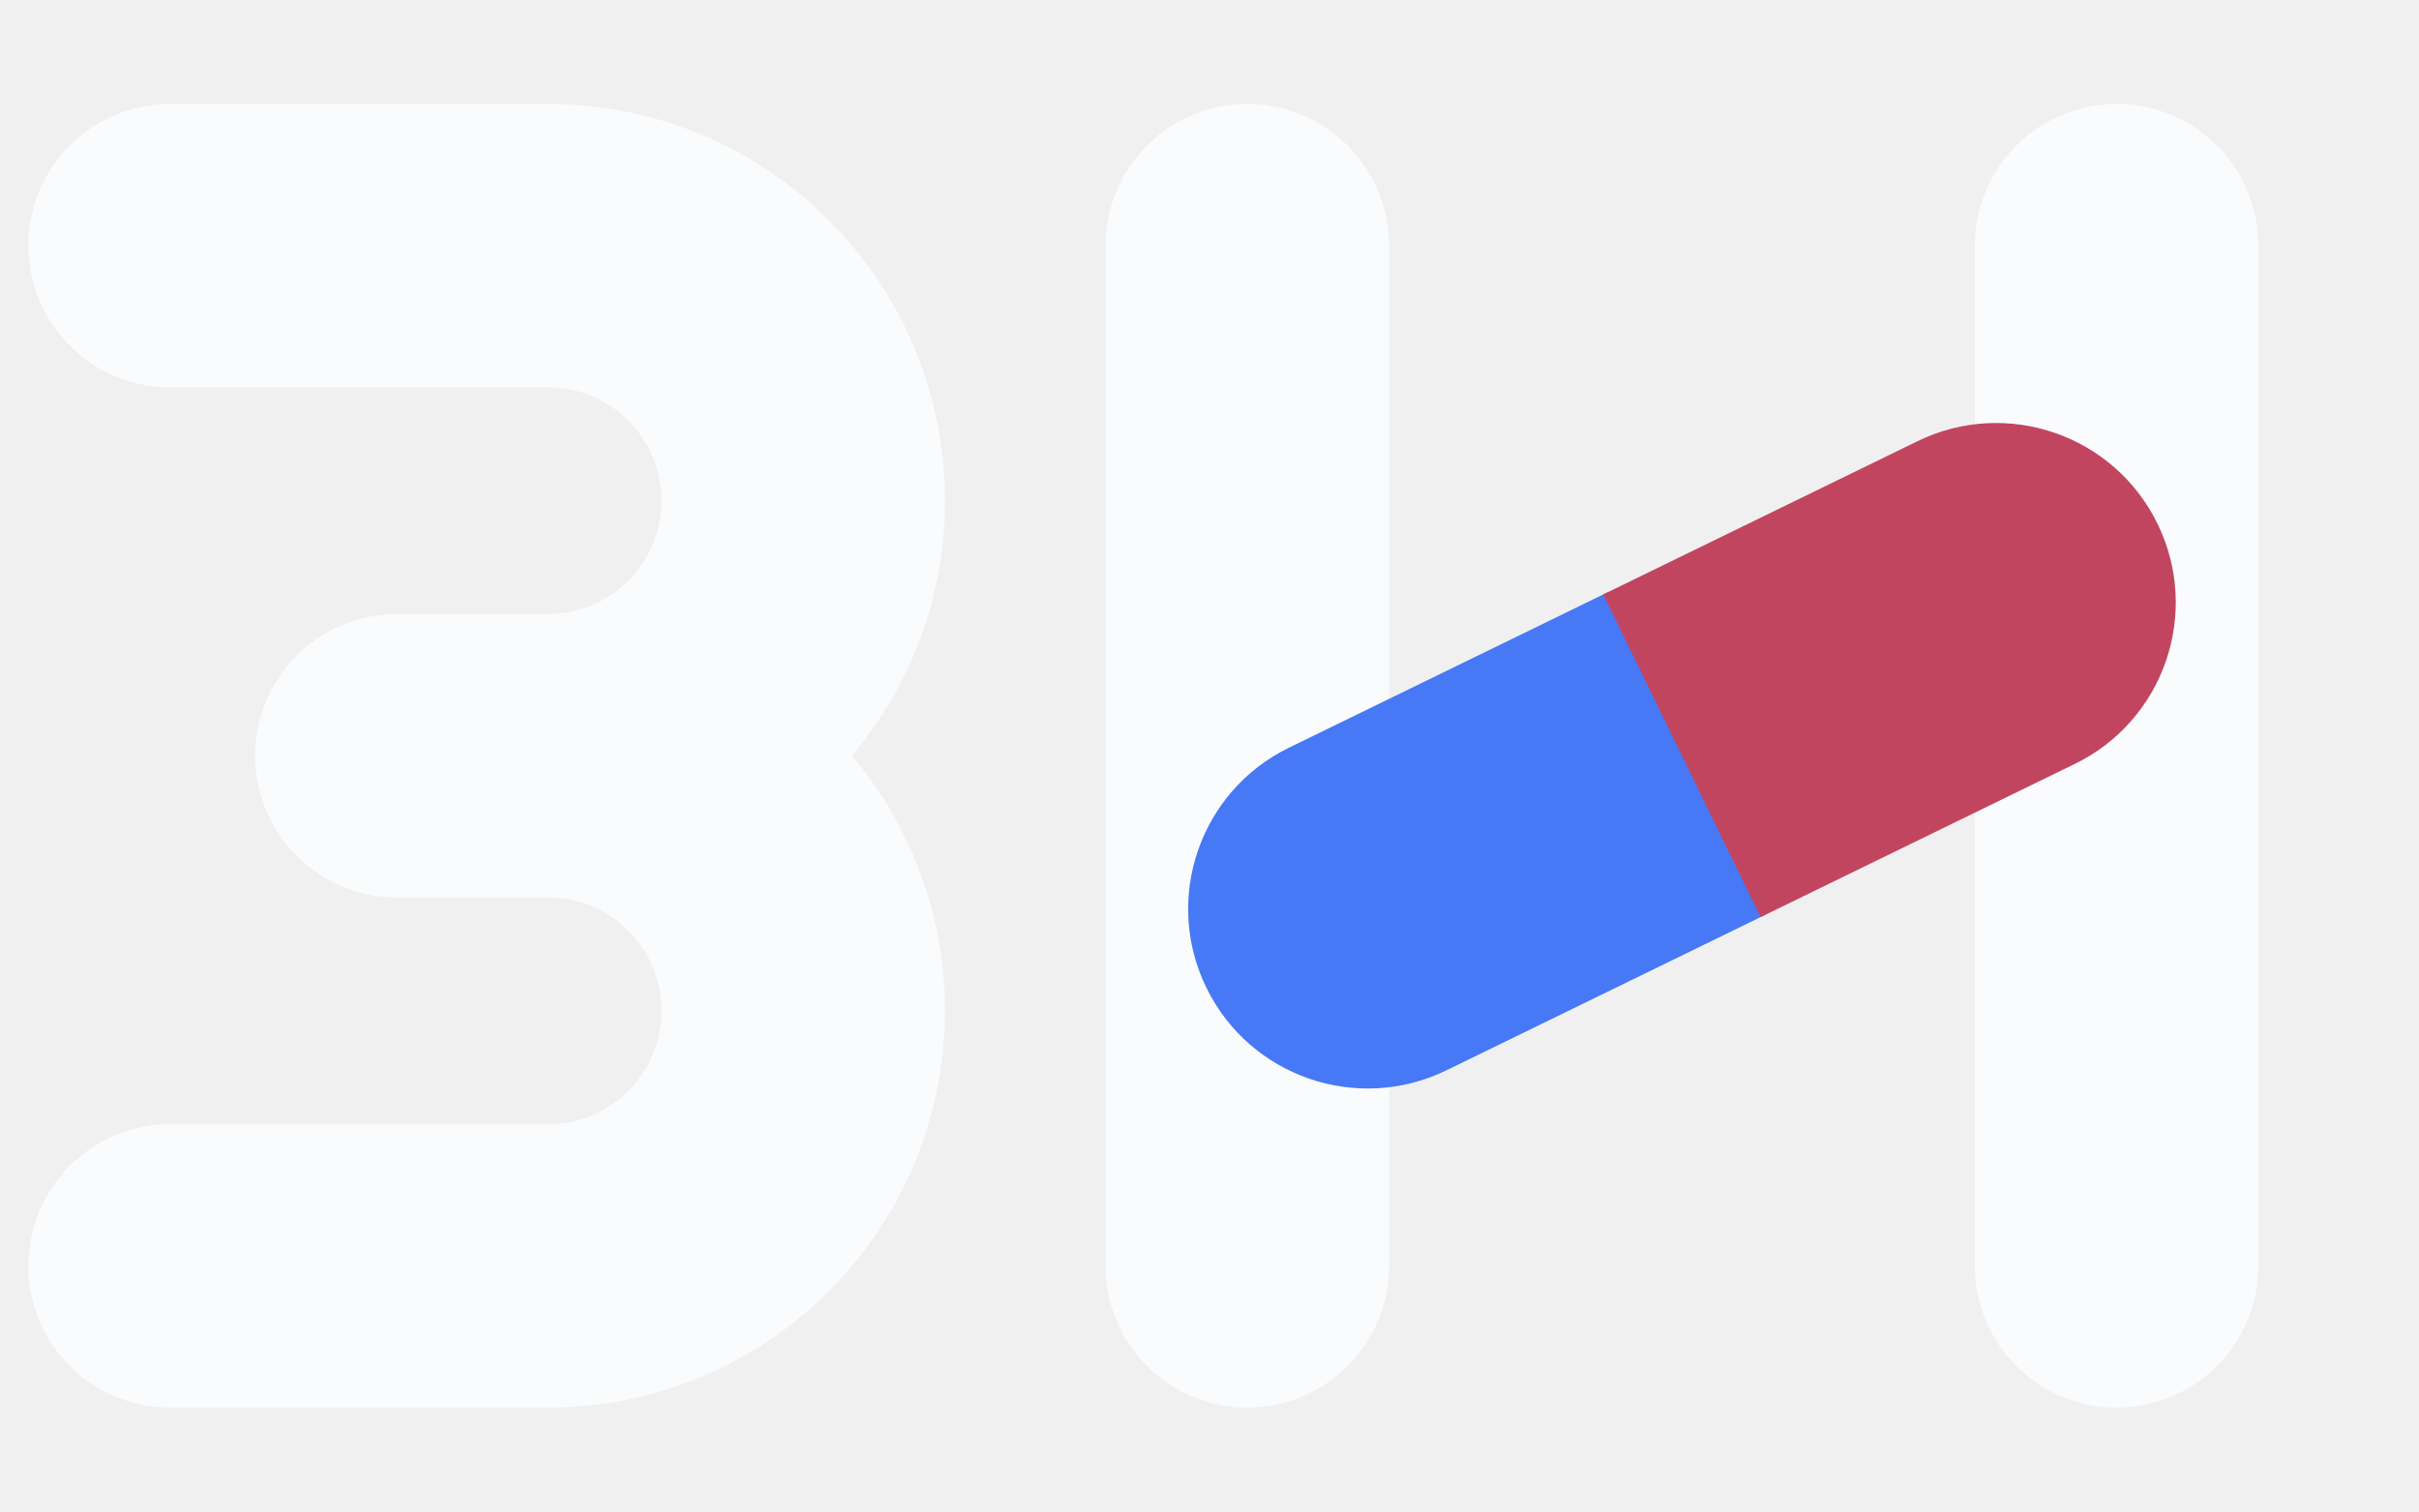
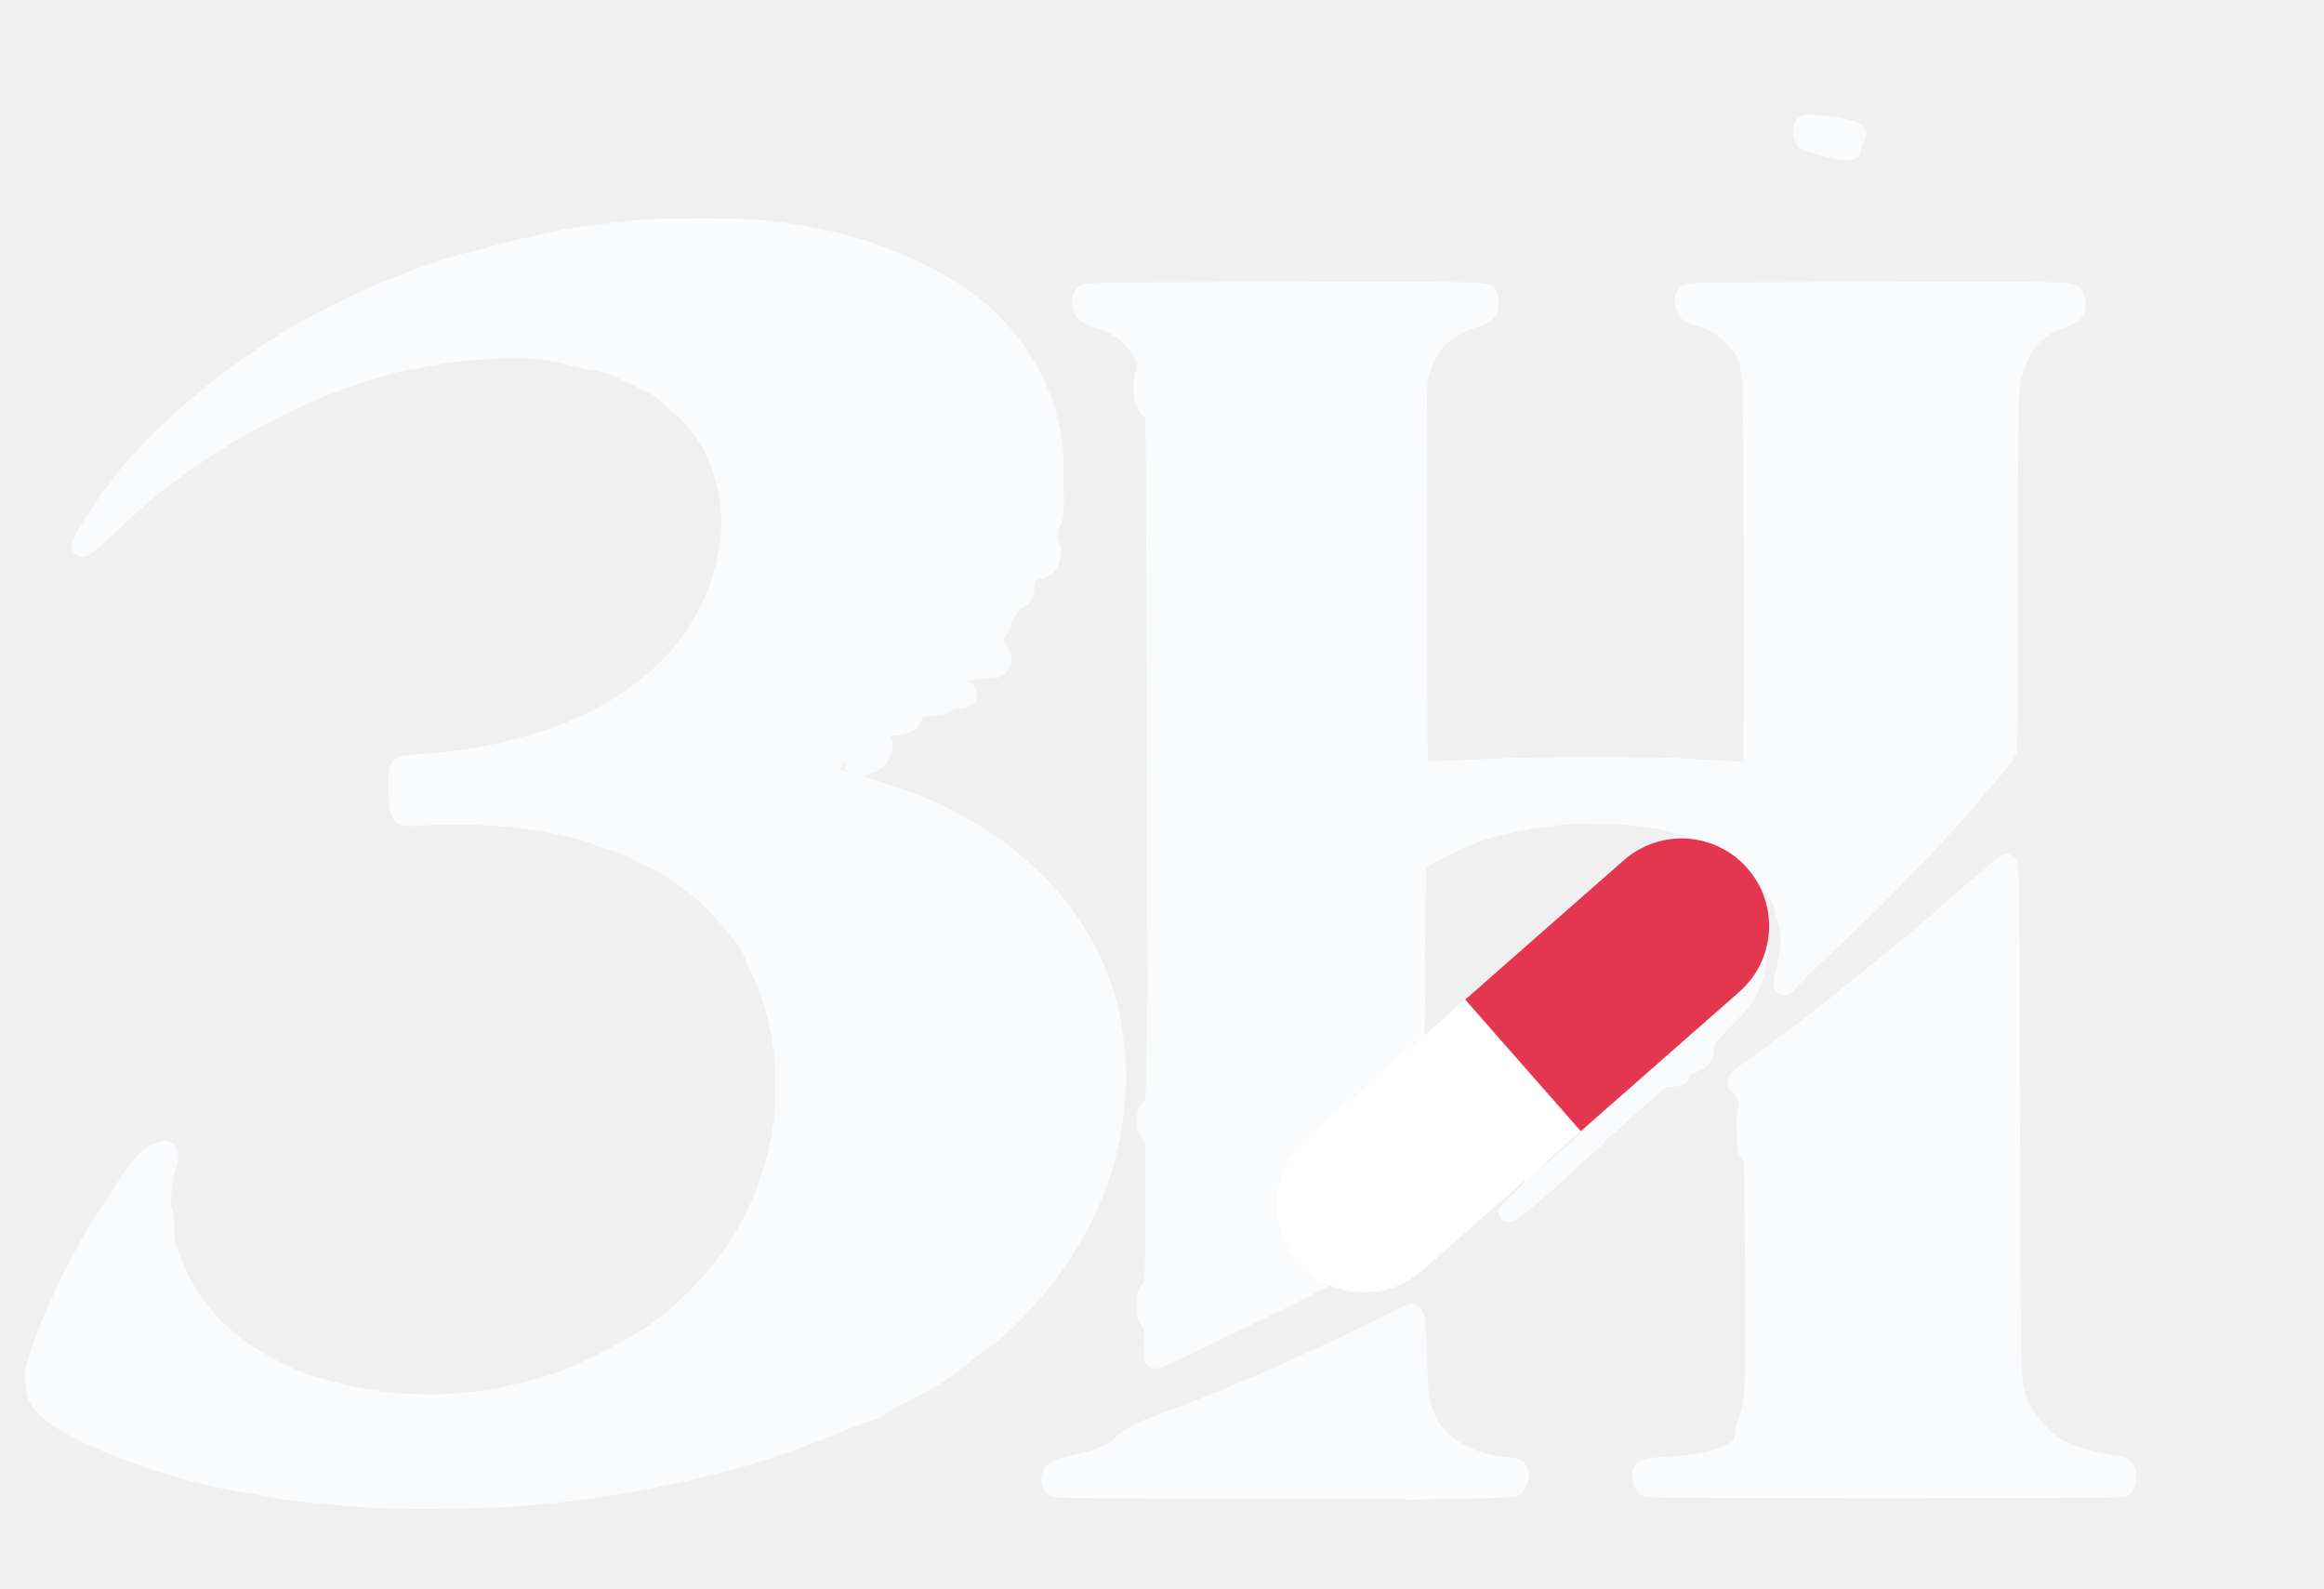
- <svg xmlns="http://www.w3.org/2000/svg" viewBox="0 0 128 80" width="128" height="80" role="img" aria-label="3H">
-   <g fill="none" stroke="#FAFBFD" stroke-width="15" stroke-linecap="round" stroke-linejoin="round">
-     <path d="M9 13H29A13.5 13.5 0 0 1 29 40H21M21 40H29A13.5 13.5 0 0 1 29 67H9" />
-     <path d="M66 13V67M112 13V67" />
-   </g>
-   <g transform="rotate(-26 89 40)">
-     <path fill="#4778F5" d="M89.3 30.5H70.5a9.5 9.5 0 0 0 0 19H89.3z" />
-     <path fill="#C2455F" d="M89.0 30.5H107.5a9.5 9.5 0 0 1 0 19H89.0z" />
+ <svg xmlns="http://www.w3.org/2000/svg" viewBox="0 0 600 410" width="600" height="410" role="img" aria-label="3H">
+   <path fill="#FAFBFD" fill-rule="evenodd" stroke="#FAFBFD" stroke-width="5" d="M96.4 386.7C92.8 386.5 88.5 386.2 83.9 385.7C82.5 385.6 79.9 385.3 78.0 385.1C74.8 384.8 73.6 384.6 67.5 383.5C66.1 383.2 64.2 382.9 63.4 382.8C43.7 379.6 19.0 370.3 11.9 363.4C10.0 361.6 9.6 360.7 9.1 357.6C8.7 355.3 8.7 355.3 9.3 352.8C11.7 343.5 20.0 325.8 26.6 315.5C33.1 305.5 34.0 304.1 35.6 302.1C37.7 299.5 39.1 298.1 40.0 297.8C40.5 297.7 41.3 297.4 41.8 297.2C43.6 296.4 44.0 298.0 42.9 301.4C42.4 302.7 42.1 304.6 41.8 307.2C41.5 311.0 41.5 311.1 42.0 313.0C42.4 314.4 42.5 315.7 42.5 317.5C42.5 320.4 42.9 322.3 43.9 324.2C44.2 324.9 44.8 326.4 45.2 327.5C47.5 333.6 52.7 340.7 58.6 345.7C63.7 350.0 72.2 354.9 78.4 357.0C96.6 363.1 114.5 364.1 133.2 359.8C142.1 357.8 147.8 355.8 156.1 351.5C167.5 345.7 172.7 342.0 179.8 334.9C192.4 322.2 199.3 308.4 202.2 290.2C202.8 286.1 202.8 274.3 202.2 270.4C200.5 260.7 199.0 255.4 195.9 249.3C195.2 247.8 194.4 246.1 194.2 245.4C193.2 242.5 184.7 232.6 179.9 228.9C175.0 225.1 170.7 222.4 167.8 221.2C166.7 220.8 165.3 220.1 164.7 219.7C163.1 218.7 159.1 217.1 157.4 216.8C156.6 216.6 155.4 216.2 154.7 215.9C151.9 214.4 144.1 212.6 135.4 211.4C128.7 210.4 117.9 210.1 108.6 210.6C103.7 210.9 103.7 210.9 103.1 208.3C102.7 206.6 102.6 199.5 103.0 198.7C103.5 197.6 104.1 197.4 109.3 197.1C112.0 196.9 114.8 196.7 115.6 196.5C116.5 196.4 118.3 196.1 119.7 196.0C124.2 195.5 131.1 194.0 138.6 191.8C156.0 186.7 171.0 176.5 179.1 164.4C184.3 156.6 186.7 150.3 188.3 140.6C189.2 134.8 188.7 128.2 186.7 121.9C184.5 114.9 181.4 109.9 176.2 105.3C174.8 104.0 172.8 102.3 171.9 101.4C170.4 100.1 169.3 99.5 165.0 97.4C157.8 93.9 157.2 93.7 151.6 92.8C150.2 92.5 148.2 92.0 147.1 91.7C146.0 91.3 144.4 91.0 143.7 90.9C143.0 90.8 141.5 90.5 140.4 90.4C138.1 89.9 128.3 89.9 124.4 90.3C123.0 90.4 120.5 90.6 118.8 90.8C117.0 90.9 113.4 91.5 110.6 92.0C107.9 92.6 105.4 93.0 105.1 93.0C104.1 93.0 97.1 94.9 93.9 96.0C92.2 96.6 89.8 97.4 88.5 97.9C72.0 103.5 51.0 115.6 37.1 127.4C34.2 129.8 30.6 133.2 27.0 136.6C22.8 140.6 21.2 141.8 21.0 141.0C20.9 140.2 23.3 136.1 25.6 133.0C26.2 132.2 27.0 130.9 27.4 130.1C27.9 129.3 28.4 128.4 28.8 128.1C29.1 127.8 29.8 126.9 30.5 126.0C36.2 117.9 49.6 105.1 61.0 96.9C73.4 87.9 83.3 82.3 97.6 76.0C106.2 72.2 119.6 67.6 124.0 67.0C125.0 66.9 126.5 66.4 127.5 66.0C128.6 65.6 130.2 65.2 131.1 65.0C132.1 64.8 133.7 64.5 134.6 64.2C136.2 63.8 141.6 62.6 146.4 61.6C147.5 61.4 149.7 61.1 151.2 60.9C152.8 60.7 156.0 60.3 158.2 60.0C166.0 59.0 168.0 58.9 180.8 58.9C195.5 58.9 199.4 59.2 211.6 61.6C226.0 64.5 240.2 70.6 250.8 78.6C260.5 86.0 268.3 97.9 270.7 109.0C272.2 115.7 272.1 115.4 272.1 124.5C272.2 133.1 272.2 133.1 271.4 134.6C270.4 136.6 270.3 139.2 271.2 141.2C271.7 142.4 271.7 142.4 271.2 144.0C270.5 146.1 270.2 146.4 268.4 146.9C265.5 147.7 264.7 148.5 264.6 151.3C264.4 153.6 264.2 153.9 262.9 154.5C262.1 154.8 261.5 155.3 260.9 156.3C260.4 157.0 259.7 158.0 259.4 158.4C259.1 158.9 258.7 159.8 258.7 160.4C258.5 161.3 258.3 161.9 257.6 162.7C256.1 164.5 256.1 166.1 257.7 167.8C258.9 169.2 259.0 170.8 257.9 171.9C257.3 172.6 257.1 172.6 254.4 172.7C252.6 172.8 251.2 172.9 250.2 173.2C249.5 173.5 248.5 173.8 248.0 173.9C246.0 174.4 246.1 176.4 248.3 177.6C250.7 179.0 250.1 180.5 247.1 180.5C246.0 180.5 245.4 180.6 244.8 181.1C243.1 182.1 242.9 182.2 241.6 182.2C239.9 182.3 237.2 182.7 236.6 183.2C236.3 183.3 235.9 184.0 235.7 184.6C235.2 186.5 234.7 186.8 231.3 187.3C227.8 187.7 226.9 188.5 227.6 190.7C228.1 192.2 228.1 192.7 227.5 194.3C226.7 196.2 226.4 196.4 224.2 197.2C221.2 198.4 219.9 198.2 221.1 196.7C221.6 196.0 221.8 195.6 221.7 194.8C221.6 193.7 220.9 193.3 219.0 193.3C217.1 193.3 216.5 193.6 216.1 195.0C215.7 196.1 215.1 197.0 214.6 197.0C213.8 197.0 213.0 198.0 213.0 199.0C213.0 200.3 213.2 200.4 216.7 201.3C218.3 201.7 220.6 202.3 221.9 202.7C223.1 203.1 225.3 203.8 226.8 204.3C233.1 206.2 240.0 208.9 243.8 210.9C253.3 216.0 256.9 218.4 263.2 223.8C275.0 233.8 283.6 247.8 286.5 261.9C287.8 268.5 288.3 273.5 288.2 279.1C287.7 295.7 283.4 309.3 274.0 323.9C272.4 326.4 267.9 332.4 267.1 333.0C266.9 333.2 265.9 334.3 265.0 335.4C261.5 339.5 255.8 344.8 253.7 345.9C253.1 346.2 251.9 347.0 251.1 347.7C244.5 353.3 241.7 355.2 234.8 358.7C231.7 360.3 228.6 361.9 228.0 362.4C226.6 363.5 224.7 364.4 222.3 365.0C221.3 365.3 218.8 366.2 216.9 367.1C210.3 369.9 198.2 374.2 191.8 376.0C173.6 381.2 153.3 384.8 135.1 386.2C125.2 387.0 105.8 387.2 96.4 386.7zM363.0 384.5C362.7 384.4 342.3 384.3 317.7 384.3C285.1 384.3 272.9 384.2 272.4 384.0C271.1 383.4 270.9 381.1 272.2 379.9C273.1 379.1 273.8 378.8 277.4 378.1C283.1 377.0 288.0 374.9 289.7 372.8C290.3 372.1 291.1 371.5 292.0 371.1C292.7 370.7 293.8 370.2 294.3 369.8C294.9 369.4 296.8 368.6 298.5 368.0C312.6 363.1 337.4 352.4 356.0 343.1C360.5 340.8 364.2 339.0 364.4 339.0C365.4 339.0 365.6 340.5 366.0 352.0C366.2 360.2 366.5 362.1 368.0 365.9C370.7 372.6 378.8 377.7 388.0 378.5C390.9 378.7 391.6 378.9 392.0 379.8C392.6 380.8 391.8 383.4 390.8 383.9C390.6 384.0 385.3 384.2 379.0 384.3C372.7 384.4 366.7 384.5 365.6 384.6C364.5 384.7 363.3 384.6 363.0 384.5zM425.4 384.0C424.6 383.7 424.3 383.2 424.0 381.9C423.5 379.3 424.1 378.9 428.9 378.6C436.4 378.3 441.7 377.4 445.5 375.8C449.2 374.2 450.1 373.2 450.3 370.7C450.4 369.8 450.8 368.3 451.1 367.2C453.2 361.4 453.2 360.5 453.0 327.1C452.9 299.1 452.9 299.1 452.0 298.0C451.1 296.9 451.1 296.9 450.9 292.9C450.8 289.7 450.8 288.4 451.1 286.8C451.3 285.7 451.4 284.5 451.3 284.1C451.0 282.8 450.0 281.0 449.3 280.5C447.7 279.3 448.1 278.8 452.8 275.6C454.6 274.3 457.1 272.5 458.3 271.6C459.4 270.6 461.3 269.2 462.5 268.4C463.7 267.6 465.9 265.9 467.4 264.8C468.9 263.6 471.7 261.4 473.6 259.9C480.2 254.7 491.7 245.3 496.1 241.6C499.8 238.5 505.6 233.4 507.8 231.4C508.7 230.6 510.1 229.3 511.0 228.7C511.9 228.1 513.7 226.5 515.1 225.3C517.4 223.1 518.2 222.6 518.7 223.3C518.8 223.5 518.9 252.0 519.0 286.8C519.2 352.2 519.2 355.4 520.2 359.4C520.9 362.3 521.2 362.9 523.4 366.1C528.2 373.3 533.5 376.2 545.4 378.1C548.6 378.6 549.0 379.0 549.0 381.0C549.0 382.8 548.7 383.6 547.8 384.0C547.1 384.3 426.2 384.3 425.4 384.0zM297.9 350.5C297.8 350.4 297.8 348.4 297.8 346.0C297.9 341.8 297.9 341.8 296.9 340.8C295.9 339.7 295.9 339.7 295.9 336.9C295.9 334.0 295.9 334.0 296.9 333.0C297.8 332.0 297.8 332.0 298.0 329.6C298.1 328.2 298.2 319.8 298.2 310.8C298.2 292.5 298.4 294.5 296.6 292.0C296.1 291.3 296.0 290.9 296.0 289.2C296.0 287.2 296.0 287.2 297.0 286.1C298.0 285.1 298.1 284.8 298.2 283.5C298.3 281.7 298.8 257.1 298.8 255.1C298.7 254.3 298.7 220.8 298.6 180.6C298.4 126.6 298.3 107.5 298.1 107.0C297.9 106.7 297.4 106.0 296.9 105.6C295.1 104.0 294.6 100.2 295.7 96.1C296.2 94.1 296.0 92.5 295.1 91.1C291.7 85.9 289.7 84.4 283.7 82.3C279.9 80.9 279.5 80.6 279.3 78.3C279.2 77.0 279.3 76.8 279.8 76.1C280.5 75.4 280.5 75.4 331.4 75.3C387.1 75.2 383.7 75.2 384.3 76.7C384.4 77.1 384.5 78.0 384.4 78.7C384.3 80.4 383.6 81.1 381.4 81.8C373.1 84.3 368.7 88.5 366.6 96.1C365.9 98.5 365.9 98.8 365.9 103.9C366.0 106.8 366.0 129.0 366.0 153.2C366.0 189.0 366.0 197.5 366.3 198.0C366.9 199.1 367.8 199.1 377.3 198.7C390.5 198.0 405.8 197.7 418.8 197.9C430.3 198.0 432.8 198.1 444.8 198.9C451.5 199.3 452.1 199.2 452.5 198.1C452.9 197.1 452.7 99.2 452.3 97.9C452.1 97.3 451.9 95.9 451.8 94.8C451.4 91.8 450.3 89.8 447.3 86.7C444.6 84.1 443.3 83.3 439.3 81.9C437.9 81.4 436.5 80.9 436.3 80.8C434.9 80.0 434.4 77.0 435.4 75.9C436.0 75.4 436.0 75.4 484.8 75.3C539.3 75.2 534.9 75.1 535.7 77.0C536.2 78.1 536.0 80.1 535.3 80.8C535.1 81.0 533.8 81.6 532.4 82.1C524.2 85.0 520.2 90.5 518.9 100.7C518.6 103.1 518.5 110.1 518.5 148.3C518.5 185.2 518.4 193.2 518.2 193.8C517.8 194.6 516.4 196.5 512.8 200.7C511.7 201.9 510.0 204.0 508.9 205.3C500.3 215.5 483.7 232.6 471.9 243.5C466.4 248.5 465.3 249.6 462.7 252.5C460.0 255.4 459.9 255.2 461.1 250.1C462.4 245.1 462.5 240.5 461.6 237.9C461.3 237.1 460.9 235.6 460.7 234.6C460.2 232.5 459.8 231.6 458.5 230.0C458.0 229.4 457.2 228.2 456.7 227.4C454.2 223.6 448.7 218.7 444.4 216.4C442.4 215.4 437.5 213.7 435.5 213.3C434.2 213.0 432.2 212.5 431.0 212.1C429.5 211.7 428.0 211.4 426.0 211.2C424.4 211.1 422.3 210.8 421.4 210.6C420.1 210.3 418.6 210.2 415.5 210.3C413.2 210.3 410.3 210.3 409.1 210.1C405.2 209.8 392.3 211.7 385.2 213.6C377.5 215.8 366.7 221.1 365.9 223.1C365.6 223.8 365.3 244.8 365.4 254.4C365.5 258.3 365.3 269.2 365.1 269.9C364.9 270.7 362.7 273.3 358.1 277.9C353.7 282.3 352.9 283.4 351.4 287.0C349.8 290.6 349.4 292.5 349.6 297.0C349.8 305.6 352.8 311.0 360.3 316.5C361.9 317.6 362.1 318.1 361.2 318.9C360.6 319.4 353.1 323.7 346.9 327.1C344.9 328.1 342.1 329.6 340.5 330.5C337.0 332.4 322.2 339.7 318.2 341.5C316.7 342.2 314.2 343.4 312.9 344.1C309.6 345.8 298.9 350.8 298.4 350.8C298.2 350.8 298.0 350.6 297.9 350.5zM392.3 310.0C394.7 307.8 395.6 306.7 396.1 305.7C396.8 304.1 397.2 303.7 398.8 303.2C400.3 302.6 402.1 301.4 403.4 300.1C403.9 299.5 405.4 298.2 406.7 297.2C407.9 296.1 409.3 294.8 409.8 294.3C410.2 293.7 411.2 292.7 412.1 292.1C415.5 289.4 415.3 287.3 411.5 282.0C409.8 279.5 408.6 278.5 407.6 278.5C406.2 278.5 404.0 276.1 404.0 274.5C404.0 272.7 403.5 271.9 401.5 269.7C398.7 266.6 398.7 266.5 403.0 265.5C405.4 264.9 405.4 264.9 407.2 262.9C410.1 259.8 413.8 256.3 415.0 255.5C415.5 255.1 417.5 253.4 419.3 251.7C421.2 250.0 423.5 248.1 424.5 247.4C427.4 245.5 430.6 242.8 432.9 240.6C435.4 238.2 437.4 236.9 439.2 236.5C441.7 235.9 442.2 235.4 442.5 232.8C442.7 231.4 442.8 231.1 443.7 230.2C444.4 229.5 444.6 229.0 444.6 228.2C444.7 227.7 444.8 227.2 444.8 227.1C445.2 226.7 446.3 227.3 447.6 228.5C453.4 233.9 455.5 243.2 452.8 251.6C451.3 256.6 450.4 257.9 444.7 263.6C440.0 268.4 440.0 268.5 440.0 271.1C440.0 272.6 439.0 273.7 437.1 274.4C436.4 274.6 435.6 274.9 435.3 275.0C435.0 275.2 434.5 275.7 434.2 276.4C433.6 277.9 433.5 278.0 431.6 278.0C429.4 278.0 428.6 278.4 426.1 280.8C424.9 281.9 422.9 283.6 421.8 284.6C420.6 285.6 418.9 287.1 418.1 287.9C417.3 288.7 415.8 290.0 414.8 290.8C413.8 291.6 412.7 292.6 412.4 293.1C412.0 293.6 411.1 294.5 410.4 295.0C409.0 296.1 405.5 299.4 401.2 303.5C397.8 306.7 390.1 313.0 389.4 313.0C389.3 313.0 390.6 311.6 392.3 310.0zM475.1 38.7C471.2 37.9 466.8 36.7 466.2 36.3C465.5 35.8 465.2 33.0 465.8 32.4C466.5 31.5 476.8 32.9 478.7 34.0C479.5 34.5 479.5 34.5 478.9 35.4C478.4 36.0 478.2 36.5 478.2 37.5C478.1 38.9 478.1 38.9 477.2 38.9C476.8 38.9 475.8 38.8 475.1 38.7z" />
+   <g transform="translate(393.2 275.0) rotate(-41.3)">
+     <path fill="#FFFFFF" d="M.5 -22.6H-54.5a22.6 22.6 0 0 0 0 45.2H.5z" />
+     <path fill="#E5364F" d="M0 -22.6H54.5a22.6 22.6 0 0 1 0 45.2H0z" />
  </g>
</svg>
